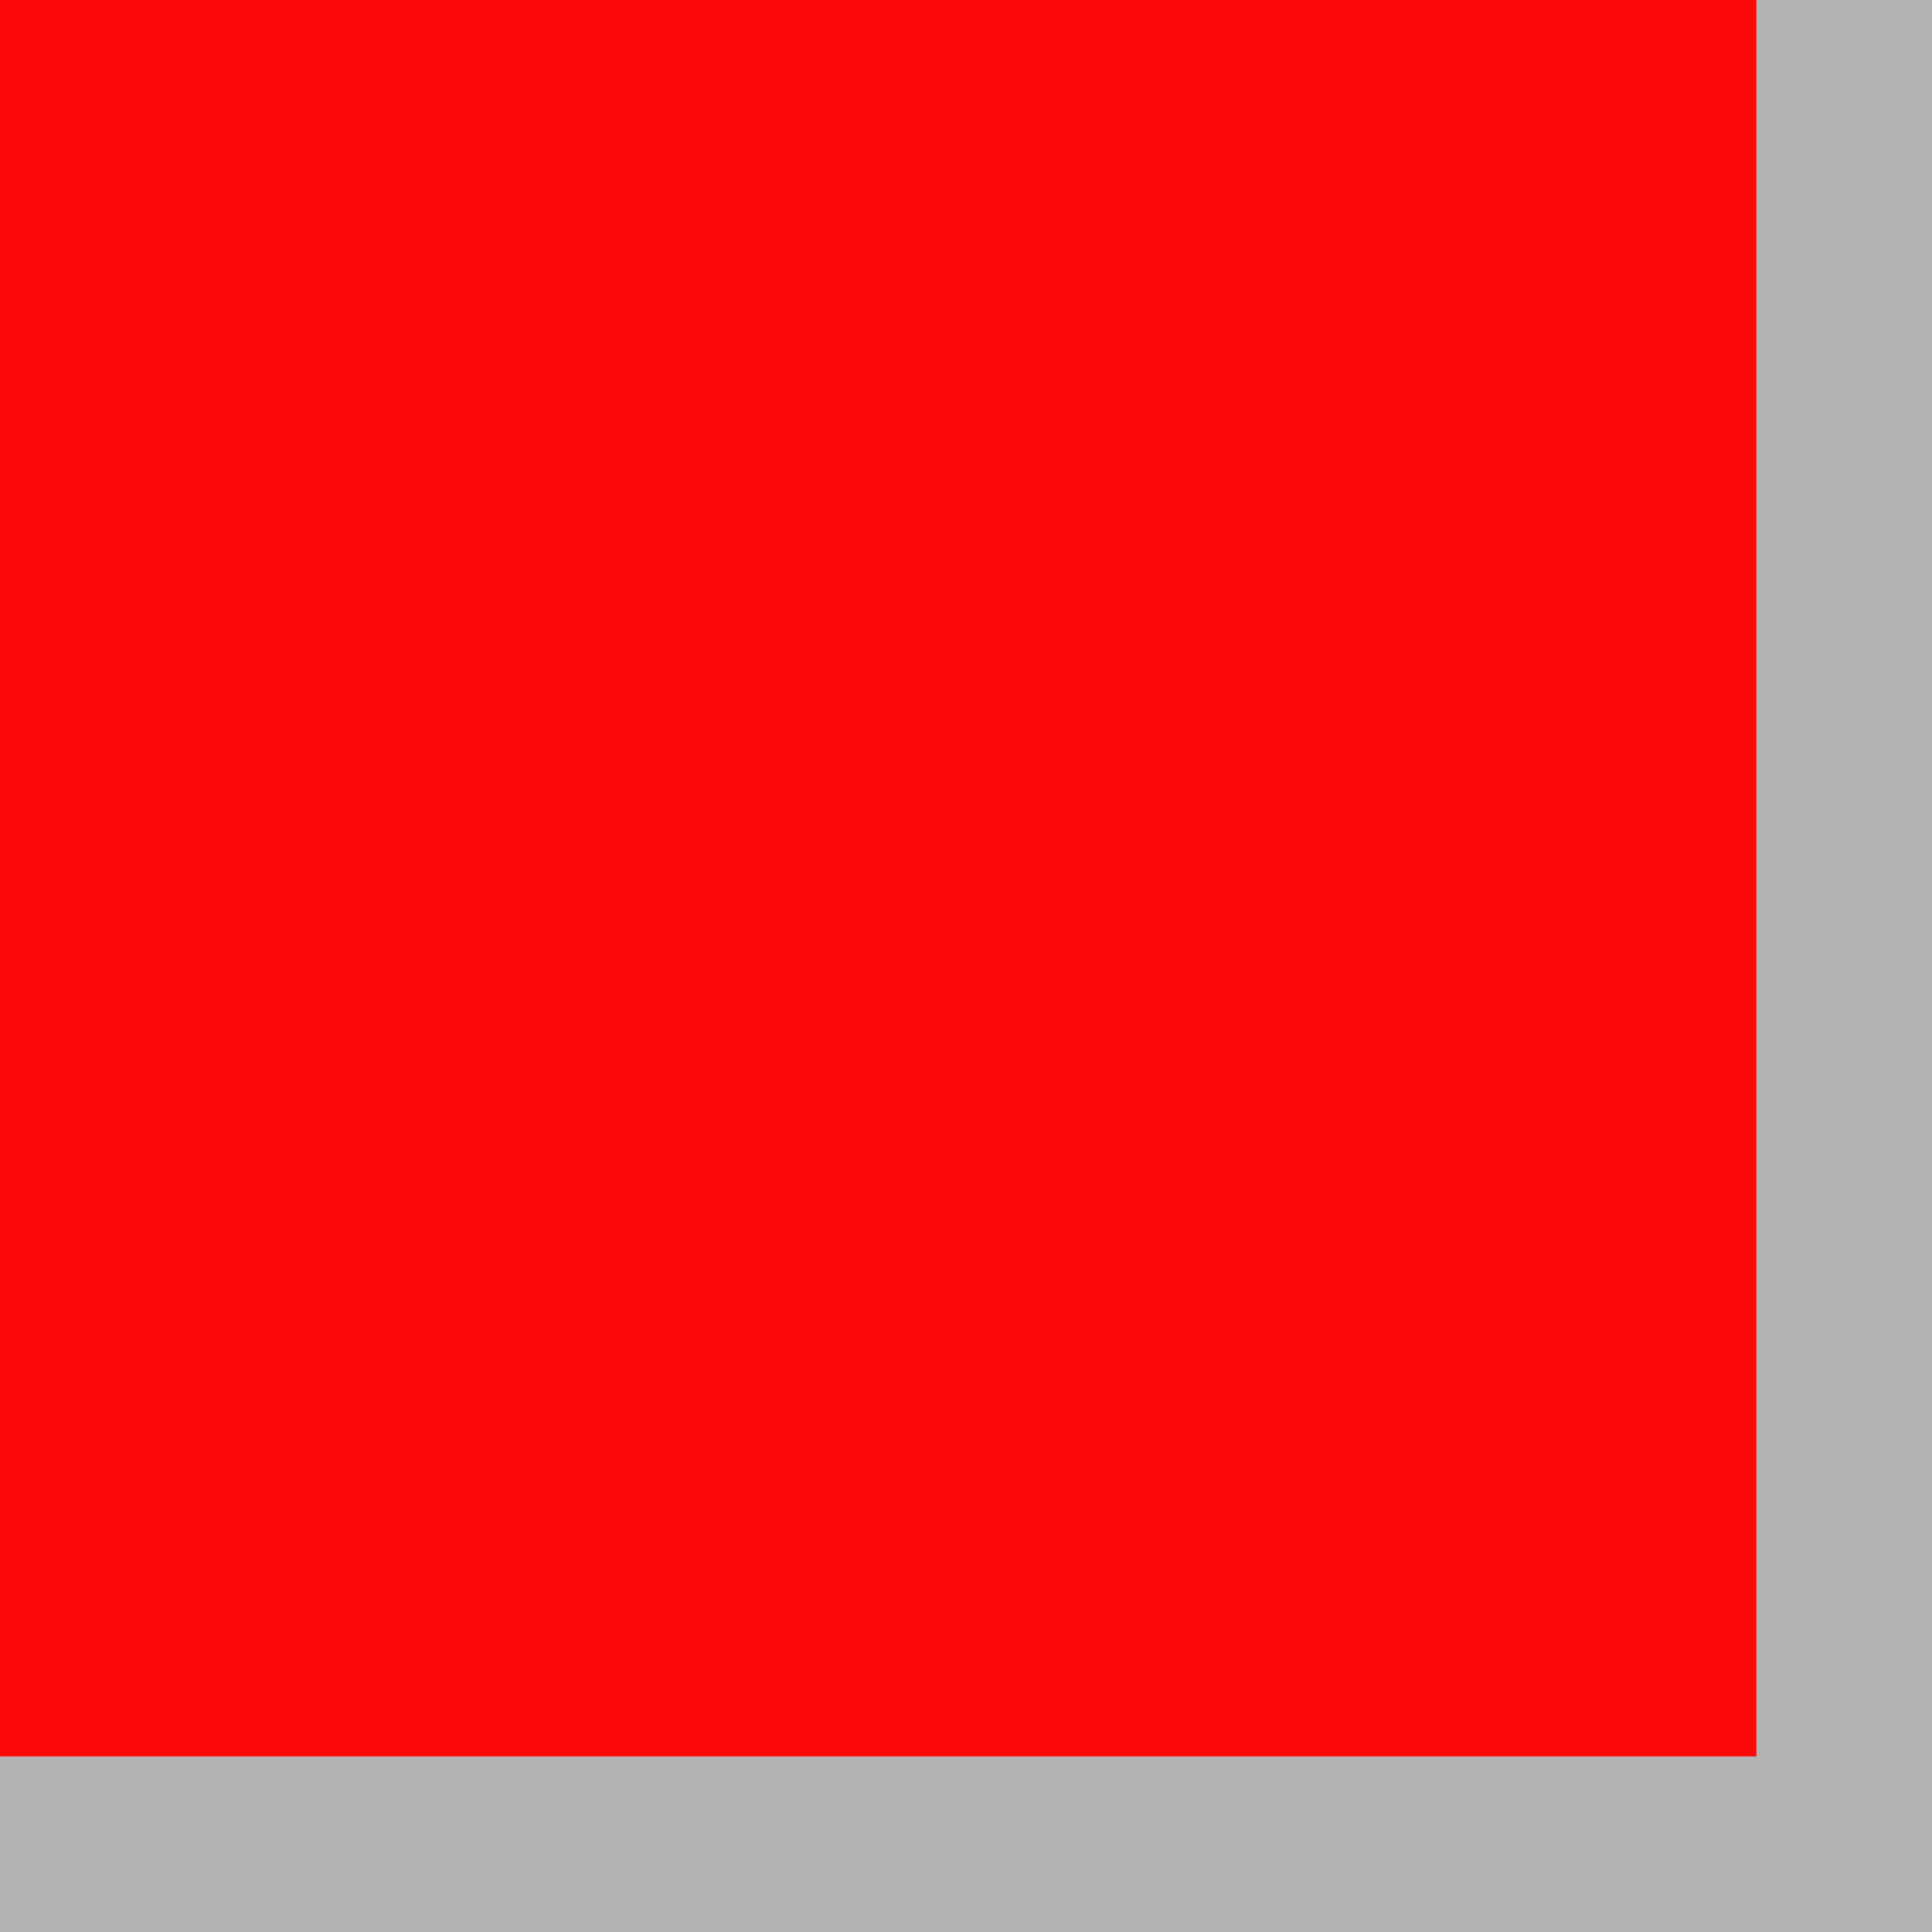
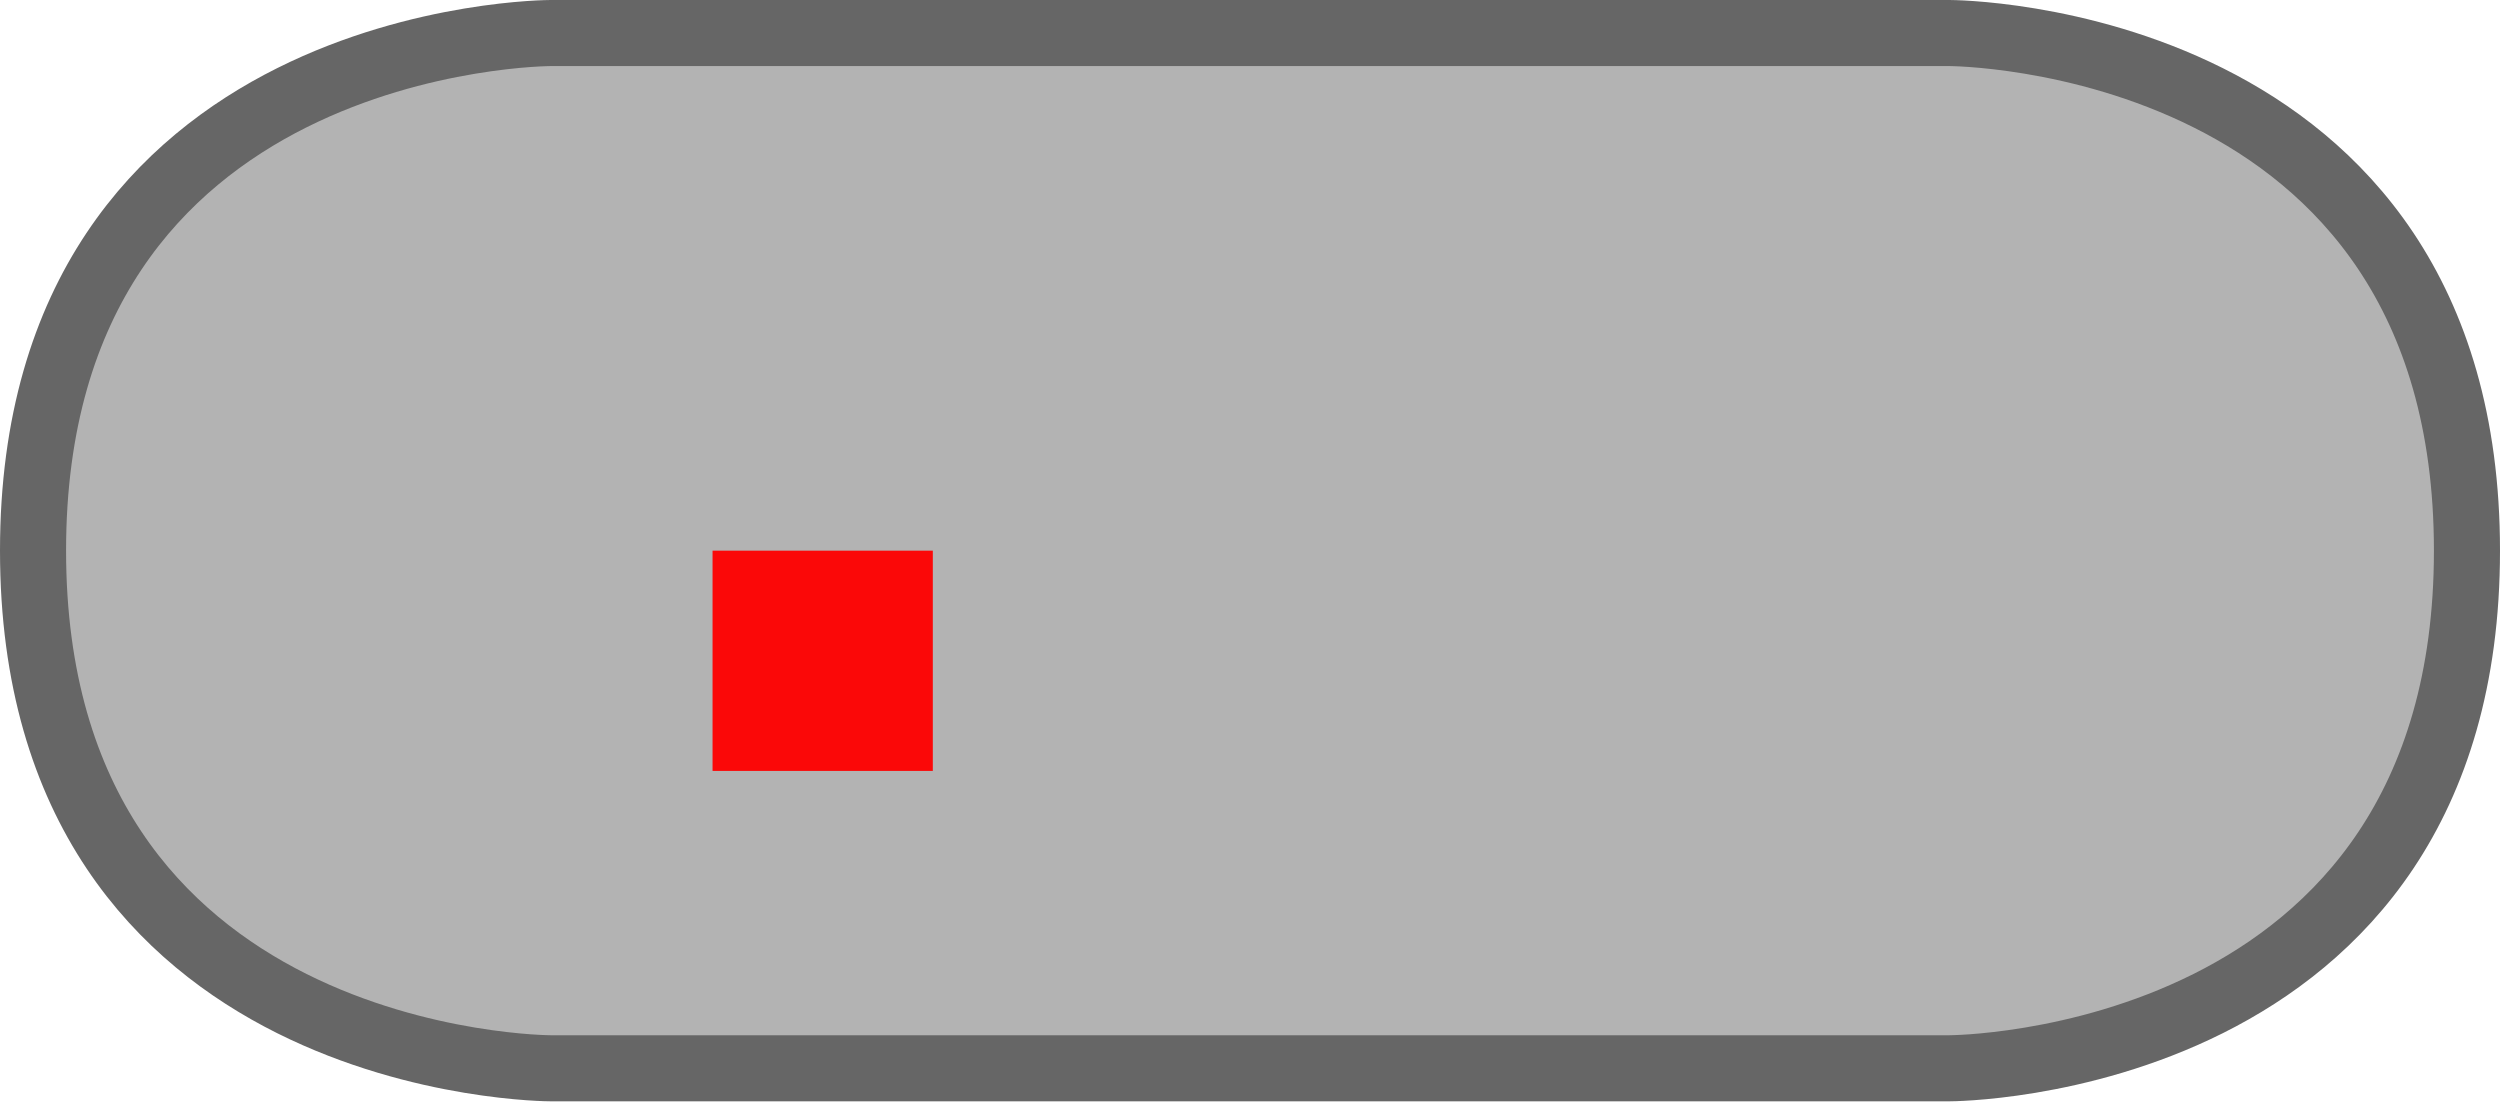
- <svg xmlns="http://www.w3.org/2000/svg" version="1.1" id="svg2" width="1.1mm" height="1.1mm" viewBox="0 0 1.1 1.1">
+ <svg xmlns="http://www.w3.org/2000/svg" version="1.1" id="svg2" width="11.35mm" height="5mm" viewBox="0 0 11.35 5">
  <defs id="defs13" />
-   <path style="fill:#b3b3b3;fill-opacity:1;stroke:#666666;stroke-width:0.3;stroke-linecap:round;stroke-linejoin:round;stroke-miterlimit:4;stroke-dasharray:none;stroke-opacity:1;paint-order:normal" d="m -0.735,-2.35 c 0,0 -2.35,0 -2.35,2.35 C -3.085,2.35 -0.735,2.35 -0.735,2.35 h 6.35 c 0,0 2.35,0 2.35,-2.35 C 7.965,-2.35 5.615,-2.35 5.615,-2.35 Z" id="path1052" />
-   <rect style="opacity:0.95;fill:#ff0000;fill-opacity:1;fill-rule:nonzero;stroke:none;stroke-width:3.5;stroke-linecap:round;stroke-linejoin:bevel;stroke-miterlimit:4;stroke-dasharray:none;stroke-opacity:1" id="origin" width="1" height="1" x="-1.3877788e-17" y="0" />
+   <path style="fill:#b3b3b3;fill-opacity:1;stroke:#666666;stroke-width:0.3;stroke-linecap:round;stroke-linejoin:round;stroke-miterlimit:4;stroke-dasharray:none;stroke-opacity:1;paint-order:normal" d="m 2.5,0.15 c 0,0 -2.35,0 -2.35,2.35 C 0.15,4.85 2.5,4.85 2.5,4.85 h 6.35 c 0,0 2.35,0 2.35,-2.35 0,-2.35 -2.35,-2.35 -2.35,-2.35 z" id="path1052" />
+   <rect style="opacity:0.95;fill:#ff0000;fill-opacity:1;fill-rule:nonzero;stroke:none;stroke-width:3.5;stroke-linecap:round;stroke-linejoin:bevel;stroke-miterlimit:4;stroke-dasharray:none;stroke-opacity:1" id="origin" width="1" height="1" x="3.235" y="2.5" />
</svg>
